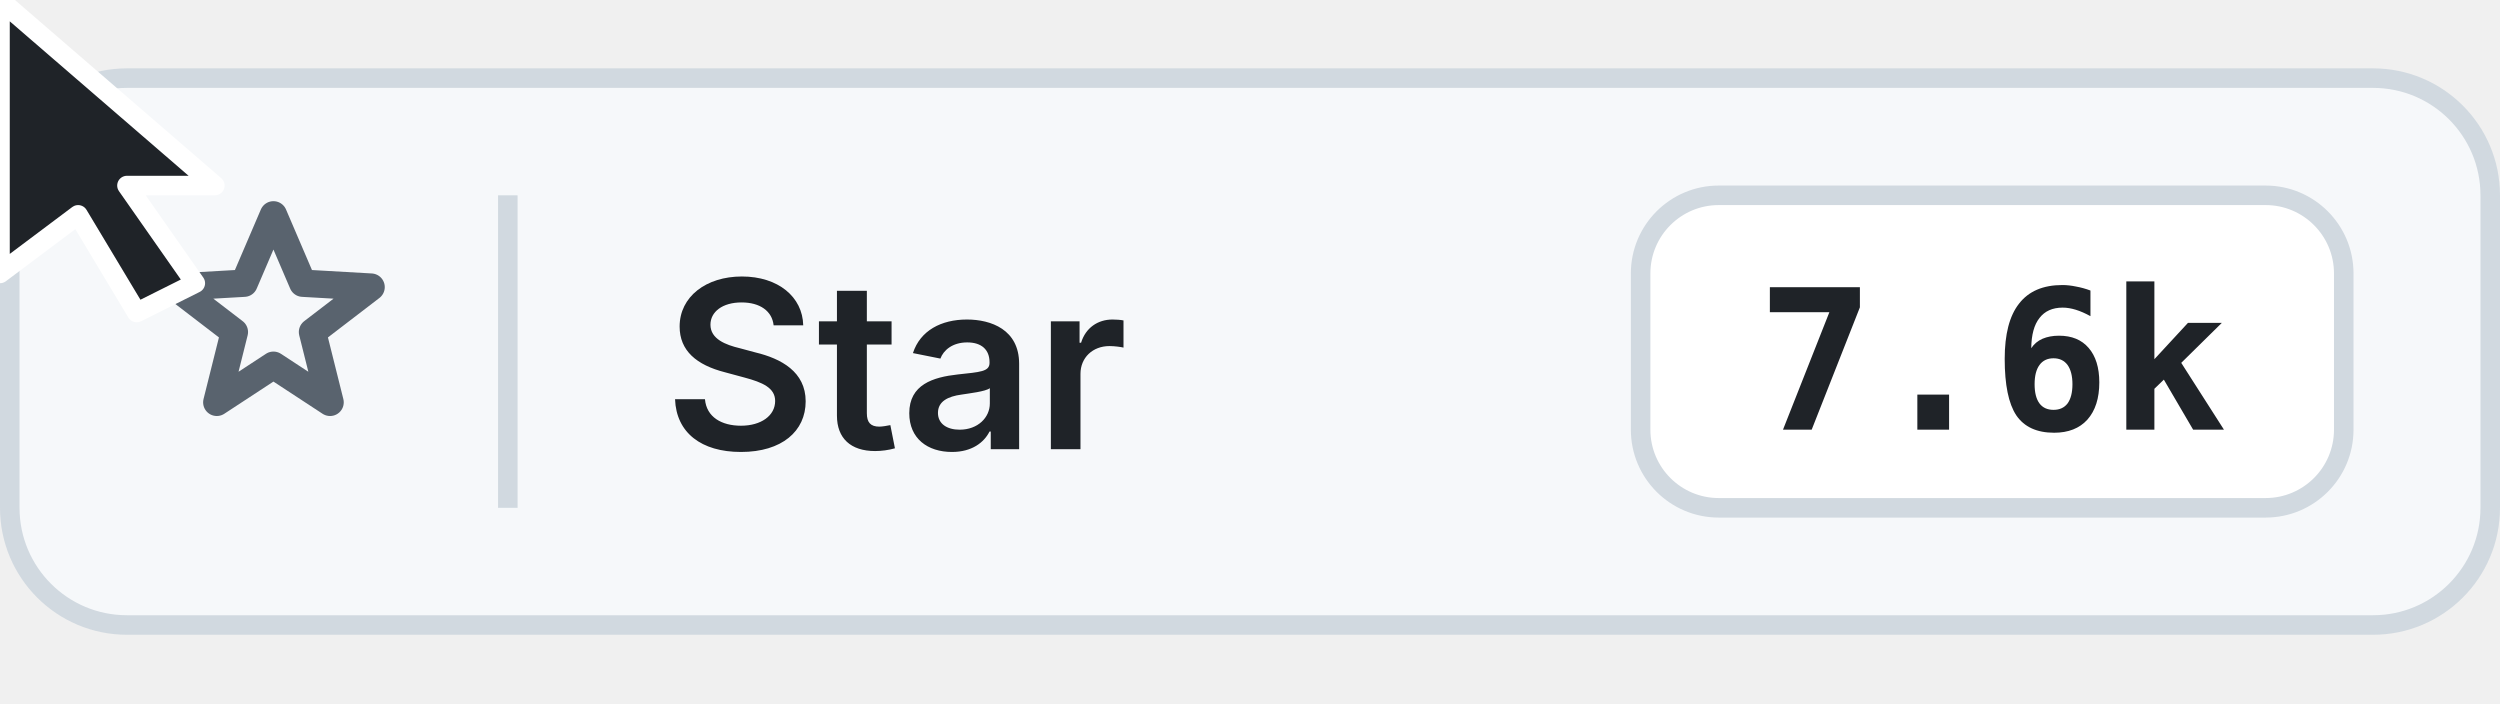
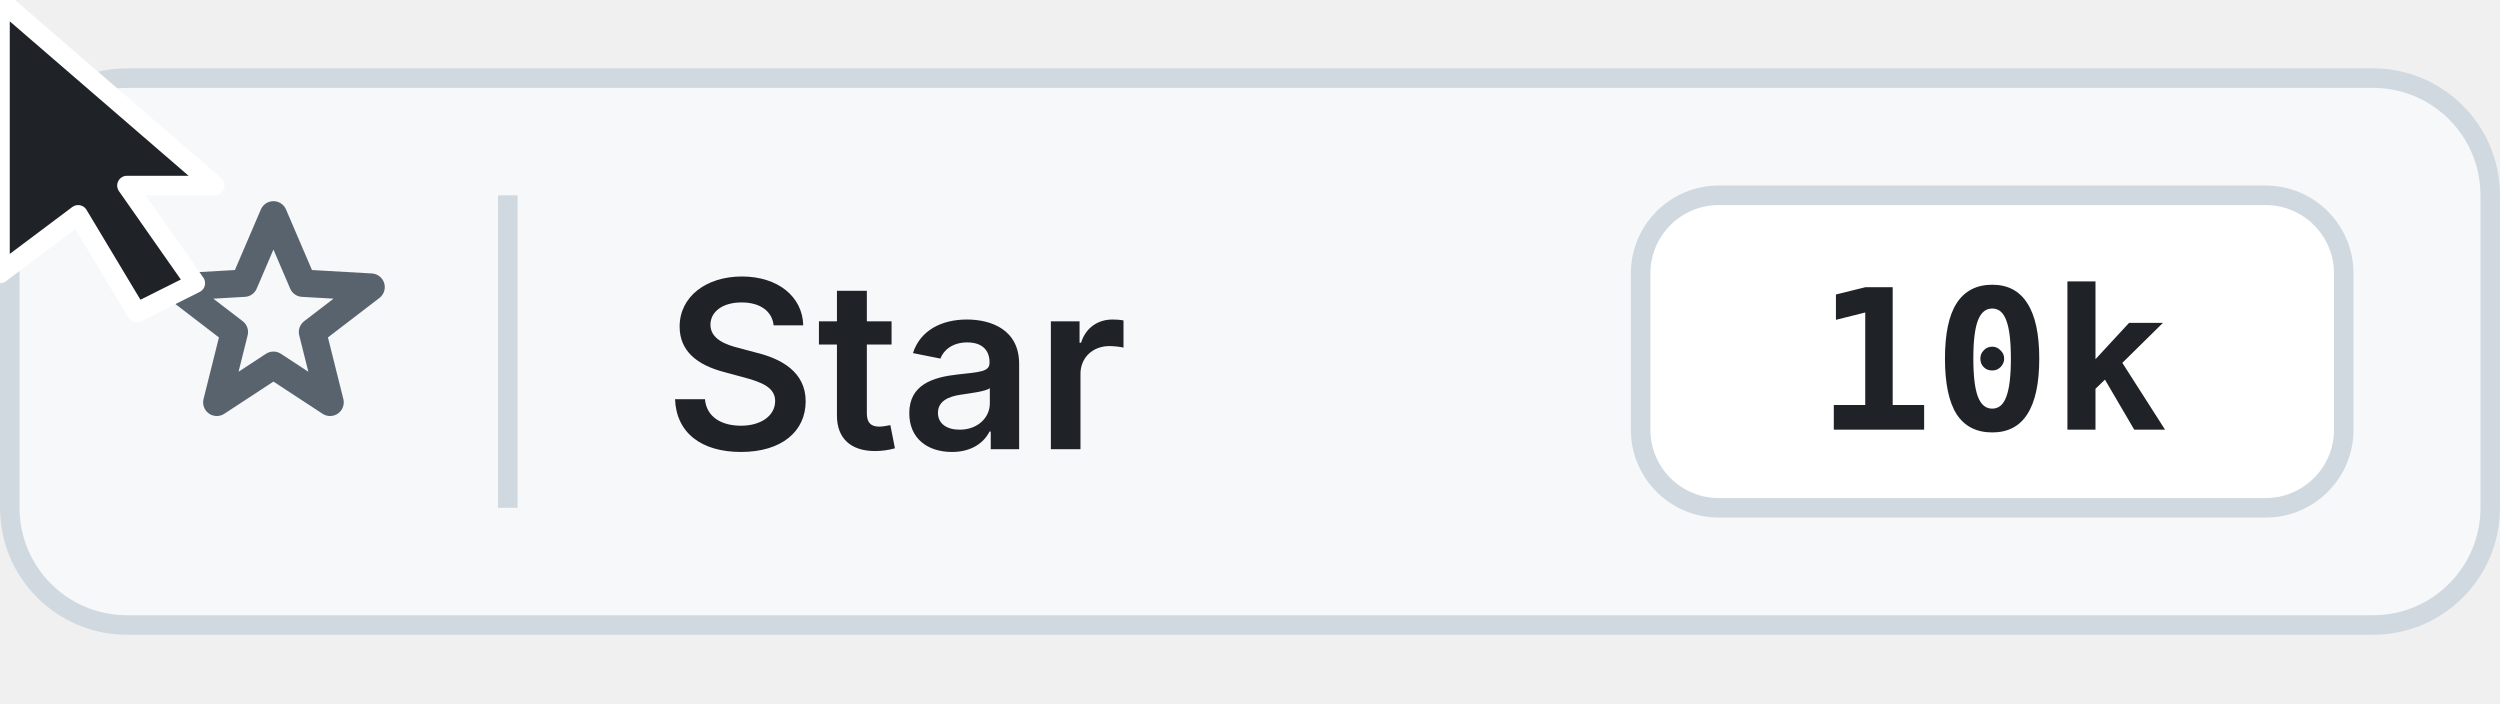
<svg xmlns="http://www.w3.org/2000/svg" viewBox="0 0 128 36" role="img" aria-label="Star us on GitHub — cursor clicks the star, it fills gold, a small burst fires, count ticks up">
  <defs>
    <style>
      .empty { animation: emptyStar 4.5s ease-in-out infinite; }
      .full  { animation: fullStar  4.5s ease-in-out infinite;
               transform-origin: 14px 18px; transform-box: fill-box; opacity: 0; }
      @keyframes emptyStar { 0%,28%,82%,100% { opacity: 1 } 34%,78% { opacity: 0 } }
      @keyframes fullStar  { 0%,28%,82%,100% { opacity: 0; transform: scale(0.85); }
                              34% { opacity: 1; transform: scale(1.3); }
                              40%,78% { opacity: 1; transform: scale(1); } }

-       .label-star, .count-76    { animation: labelOff 4.5s ease-in-out infinite; }
-       .label-starred, .count-77 { animation: labelOn  4.5s ease-in-out infinite; opacity: 0; }
+       .label-star, .count-10    { animation: labelOff 4.5s ease-in-out infinite; }
+       .label-starred, .count-101 { animation: labelOn  4.5s ease-in-out infinite; opacity: 0; }
      @keyframes labelOff { 0%,28%,82%,100% { opacity: 1 } 34%,78% { opacity: 0 } }
      @keyframes labelOn  { 0%,28%,82%,100% { opacity: 0 } 34%,78% { opacity: 1 } }

      .ripple {
        opacity: 0;
        animation: ripple 4.5s ease-out infinite;
        transform-origin: 14px 18px;
        transform-box: fill-box;
      }
      @keyframes ripple {
        0%,28%,50%,100% { opacity: 0; transform: scale(0.4); }
        32% { opacity: 0.85; transform: scale(0.5); }
        44% { opacity: 0; transform: scale(2.4); }
      }

      [class^="bs"] {
        transform-box: fill-box; transform-origin: center; opacity: 0;
      }
      .bs1 { animation: bs1 4.5s ease-out infinite; }
      .bs2 { animation: bs2 4.5s ease-out infinite; }
      .bs3 { animation: bs3 4.5s ease-out infinite; }
      .bs4 { animation: bs4 4.5s ease-out infinite; }
      @keyframes bs1 { 0%,30%,50%,100% { opacity:0; transform: translate(0,0) scale(0) } 36% { opacity:1; transform: translate(0,0) scale(0.9) } 48% { opacity:0; transform: translate( 14px,-14px) scale(1.2) rotate(60deg) } }
      @keyframes bs2 { 0%,30%,50%,100% { opacity:0; transform: translate(0,0) scale(0) } 36% { opacity:1; transform: translate(0,0) scale(0.7) } 48% { opacity:0; transform: translate(  2px,-18px) scale(1.0) rotate(-60deg) } }
      @keyframes bs3 { 0%,30%,52%,100% { opacity:0; transform: translate(0,0) scale(0) } 37% { opacity:1; transform: translate(0,0) scale(0.8) } 50% { opacity:0; transform: translate(-14px,-10px) scale(1.1) rotate(80deg) } }
      @keyframes bs4 { 0%,30%,50%,100% { opacity:0; transform: translate(0,0) scale(0) } 37% { opacity:1; transform: translate(0,0) scale(0.6) } 48% { opacity:0; transform: translate(-10px, 12px) scale(0.9) rotate(-100deg) } }

      .cursor { animation: cursorMove 4.5s ease-in-out infinite; }
      @keyframes cursorMove {
        0%   { transform: translate(100px, 34px) rotate(-20deg); }
        22%  { transform: translate(14px,  20px) rotate(0deg);   }
        30%  { transform: translate(14px,  20px) rotate(0deg) scale(0.82); }
        36%  { transform: translate(14px,  20px) rotate(0deg) scale(1); }
        78%  { transform: translate(14px,  20px) rotate(0deg); }
        100% { transform: translate(100px, 34px) rotate(-20deg); }
      }
    </style>
    <path id="ts" d="M 0 -3 L 0.9 -0.9 L 3 -0.85 L 1.3 0.55 L 1.85 2.65 L 0 1.5 L -1.85 2.65 L -1.3 0.55 L -3 -0.85 L -0.9 -0.9 Z" />
  </defs>
  <rect x="0.5" y="4" width="127" height="28" rx="6" fill="#F6F8FA" stroke="#D1D9E0" stroke-width="1" />
  <path class="empty" d="M14 11 L15.5 14.5 L19 14.7 L16 17 L16.9 20.6 L14 18.7 L11.1 20.6 L12 17 L9 14.7 L12.5 14.5 Z" fill="none" stroke="#59636E" stroke-width="1.4" stroke-linejoin="round" />
  <path class="full" d="M14 11 L15.5 14.5 L19 14.7 L16 17 L16.9 20.6 L14 18.7 L11.1 20.6 L12 17 L9 14.7 L12.5 14.5 Z" fill="#BF8700" stroke="#BF8700" stroke-width="1.4" stroke-linejoin="round" />
  <circle class="ripple" cx="14" cy="18" r="5" fill="none" stroke="#BF8700" stroke-width="1" />
  <circle class="ripple" cx="14" cy="18" r="5" fill="none" stroke="#BF8700" stroke-width="1" style="animation-delay:0.08s" />
  <g transform="translate(14,18)">
    <use class="bs1" href="#ts" fill="#BF8700" />
    <use class="bs2" href="#ts" fill="#BE5133" />
    <use class="bs3" href="#ts" fill="#E59A63" />
    <use class="bs4" href="#ts" fill="#BF8700" />
  </g>
  <line x1="26" y1="10" x2="26" y2="26" stroke="#D1D9E0" />
  <g font-family="Inter, -apple-system, system-ui, sans-serif" font-size="12" font-weight="600" fill="#1F2328">
    <text class="label-star" x="34" y="23">Star</text>
    <text class="label-starred" x="34" y="23">Starred</text>
  </g>
  <g>
    <rect x="84" y="10" width="36" height="16" rx="4" fill="#FFFFFF" stroke="#D1D9E0" />
-     <text class="count-76" x="102" y="22" text-anchor="middle" font-family="JetBrains Mono, ui-monospace, monospace" font-size="10" font-weight="600" fill="#1F2328">7.6k</text>
-     <text class="count-77" x="102" y="22" text-anchor="middle" font-family="JetBrains Mono, ui-monospace, monospace" font-size="10" font-weight="700" fill="#BF8700">7.7k</text>
+     <text class="count-10" x="102" y="22" text-anchor="middle" font-family="JetBrains Mono, ui-monospace, monospace" font-size="10" font-weight="600" fill="#1F2328">10k</text>
+     <text class="count-101" x="102" y="22" text-anchor="middle" font-family="JetBrains Mono, ui-monospace, monospace" font-size="10" font-weight="700" fill="#BF8700">10.1k</text>
  </g>
  <g class="cursor">
    <path d="M0 0 L0 14 L4 11 L7 16 L10 14.5 L6.5 9.5 L11 9.5 Z" fill="#1F2328" stroke="#FFFFFF" stroke-width="1" stroke-linejoin="round" />
  </g>
</svg>
